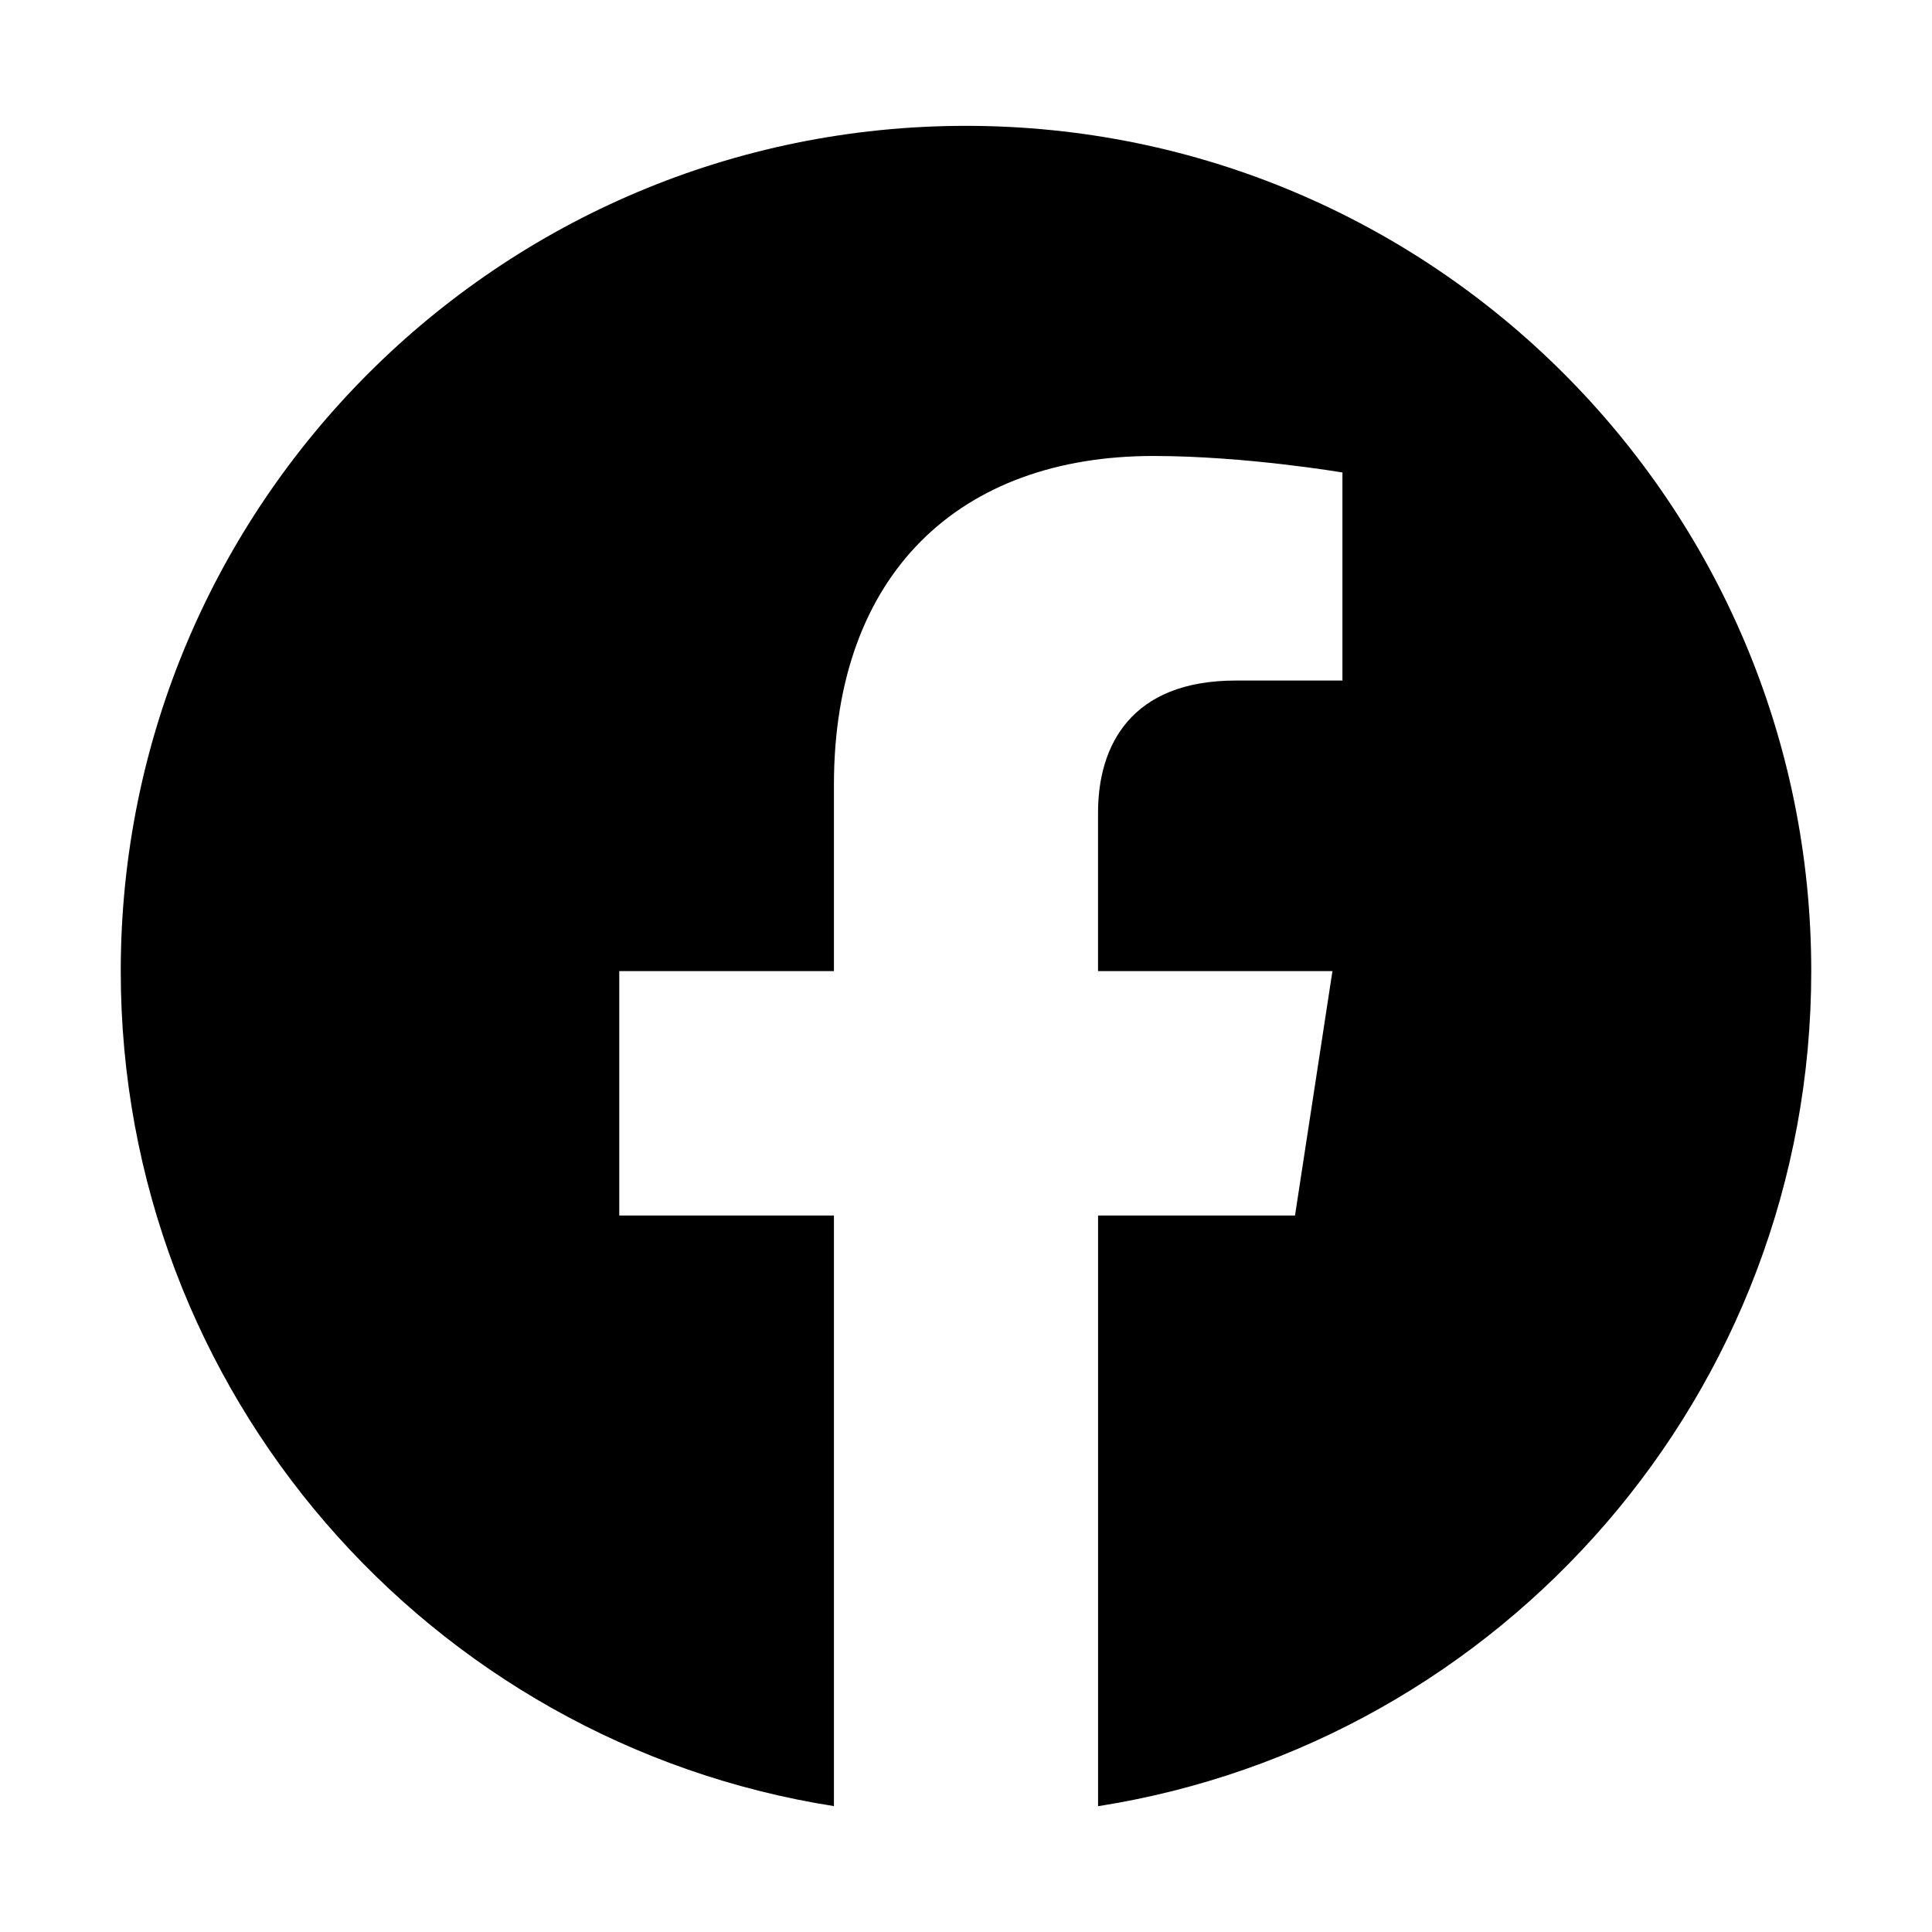
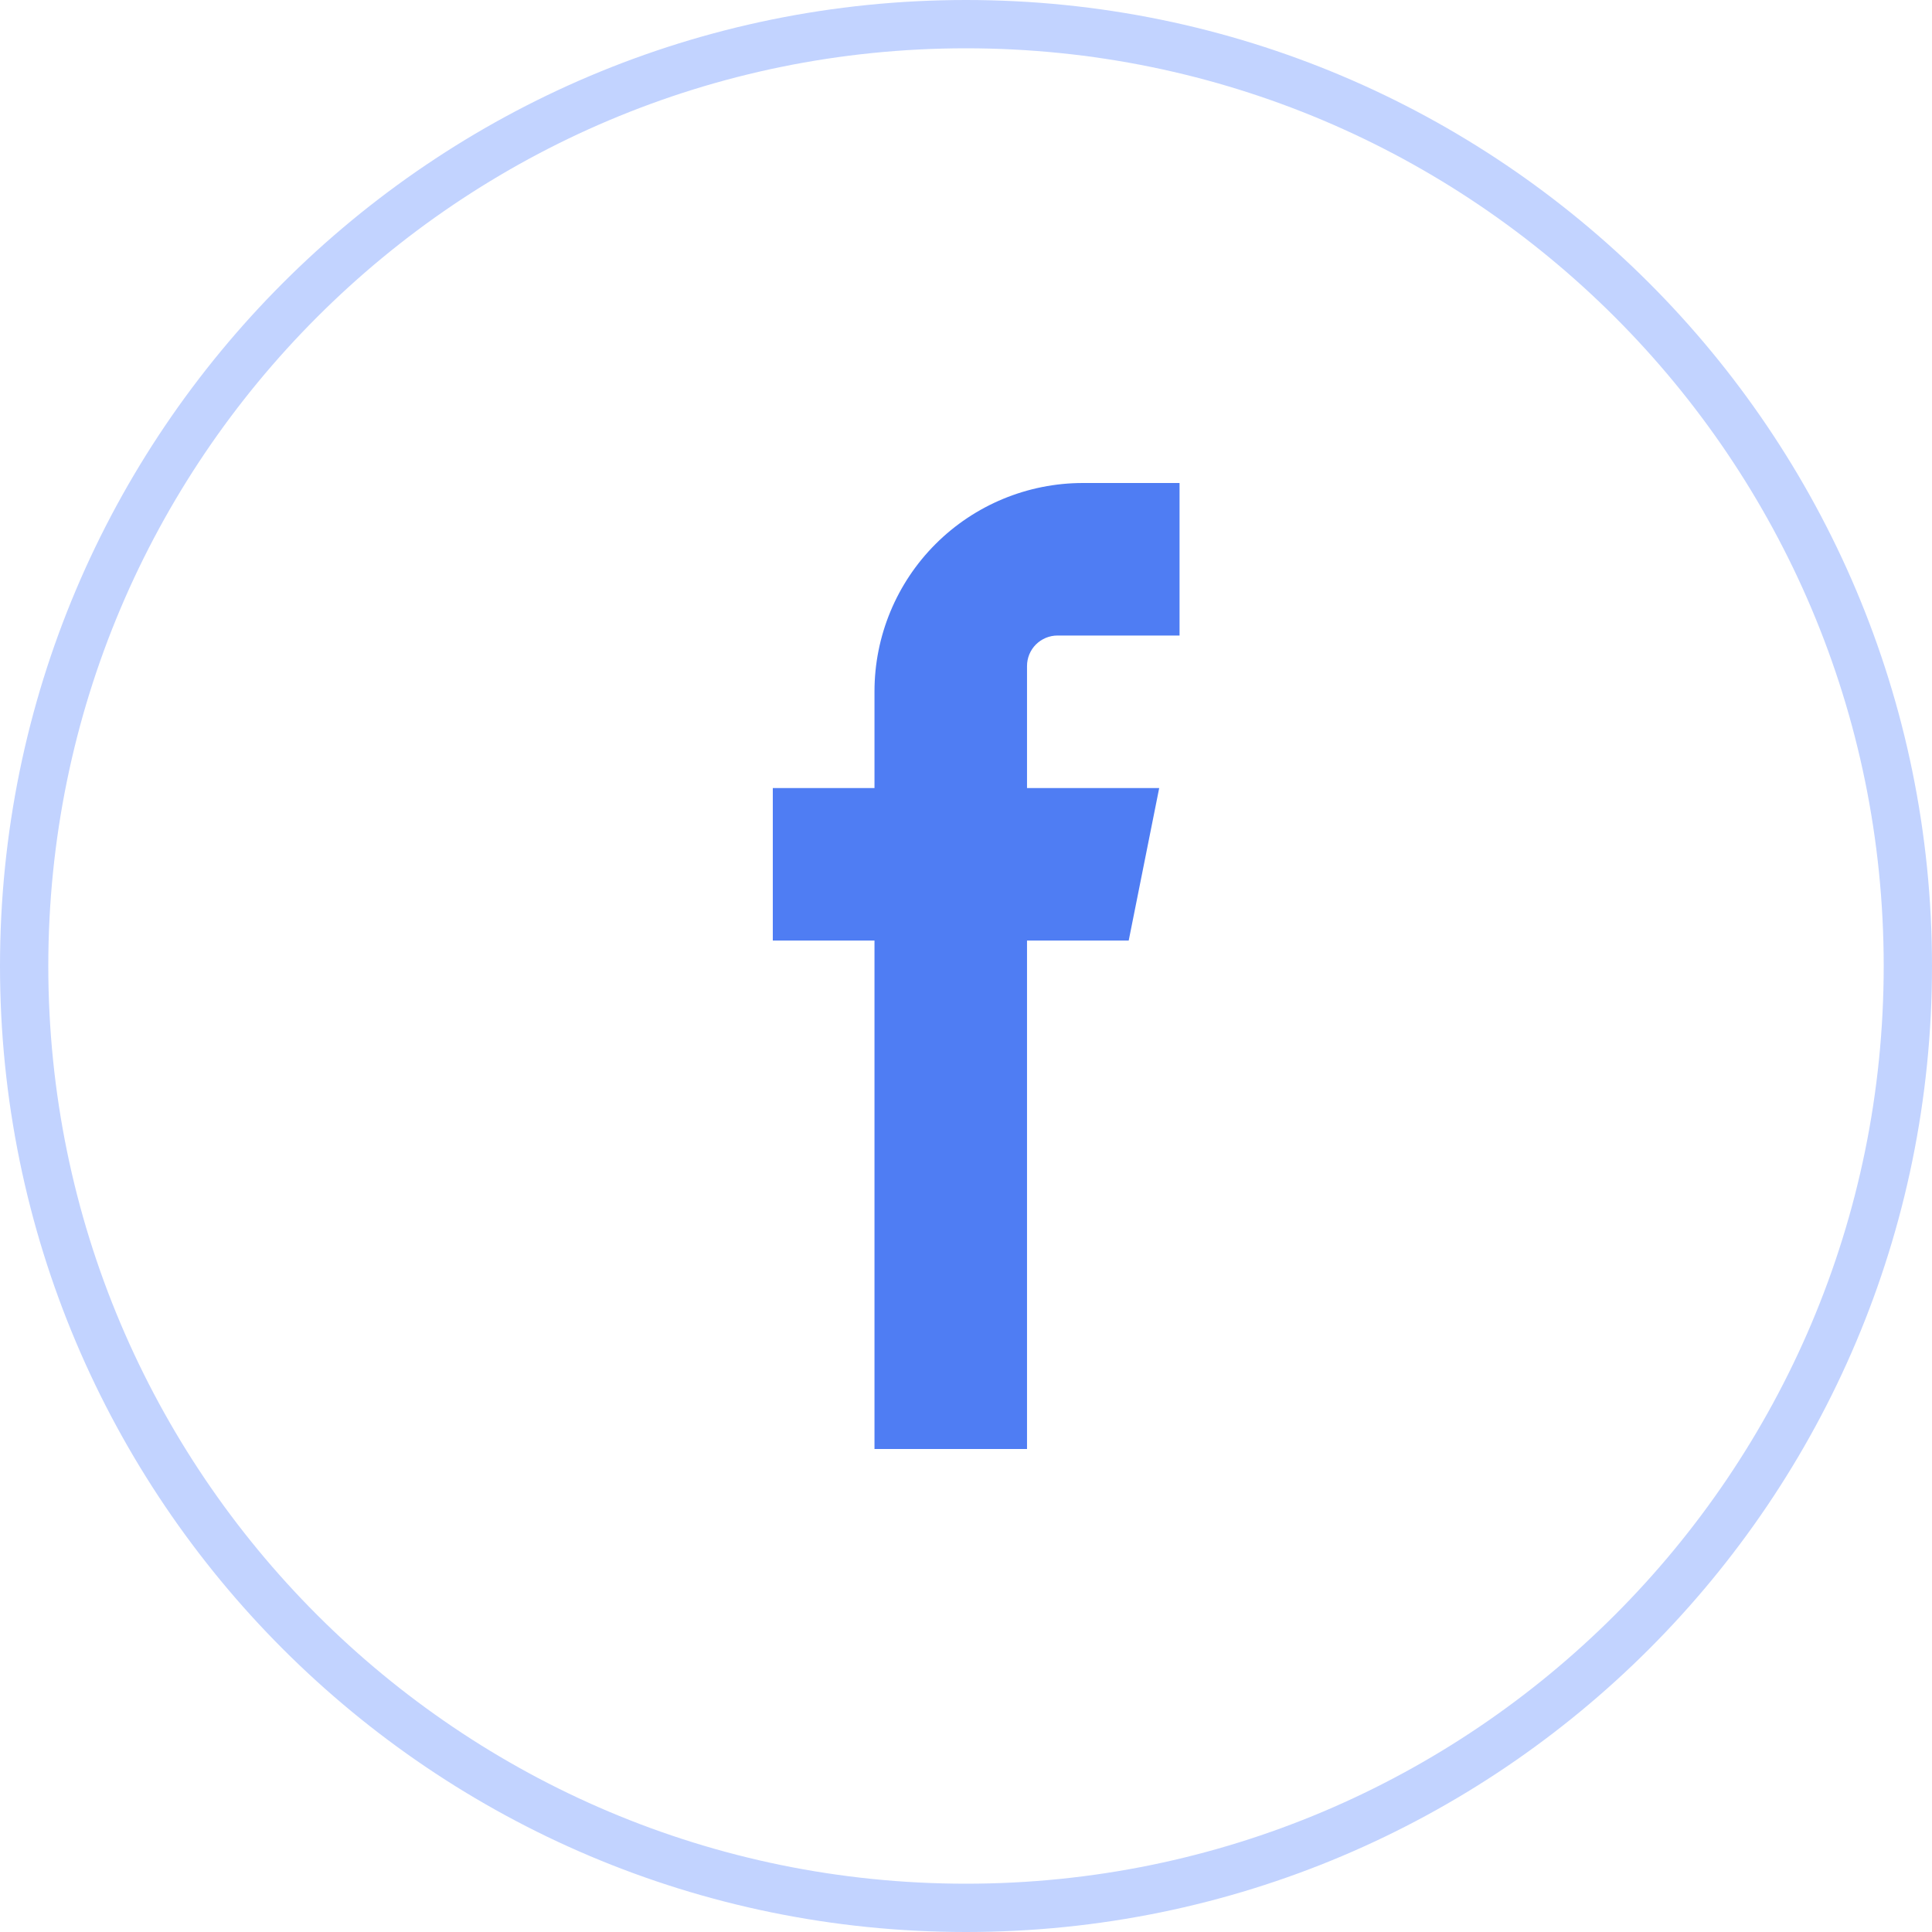
- <svg xmlns="http://www.w3.org/2000/svg" class="ionicon" viewBox="0 0 512 512">
-   <path d="M480 257.35c0-123.7-100.3-224-224-224s-224 100.3-224 224c0 111.8 81.9 204.47 189 221.29V322.12h-56.89v-64.77H221V208c0-56.13 33.45-87.16 84.61-87.16 24.51 0 50.15 4.38 50.15 4.38v55.13H327.5c-27.81 0-36.51 17.26-36.51 35v42h62.12l-9.92 64.77H291v156.54c107.1-16.81 189-109.48 189-221.31z" fill-rule="evenodd" />
+ <svg xmlns="http://www.w3.org/2000/svg" width="60" height="60" viewBox="0 0 60 60" fill="none">
+   <circle cx="30" cy="30" r="29.25" stroke="#C2D3FF" stroke-width="1.5" />
+   <path fill-rule="evenodd" clip-rule="evenodd" d="M33.632 19.737H36.632V15H33.632C31.915 15 30.268 15.682 29.054 16.896C27.84 18.11 27.158 19.757 27.158 21.474V24.474H24V29.21H27.158V45H31.895V29.21H35.053L36 24.474H31.895V20.684C31.895 20.433 31.994 20.192 32.172 20.014C32.35 19.837 32.591 19.737 32.842 19.737H33.632Z" fill="#4F7DF3" />
</svg>
